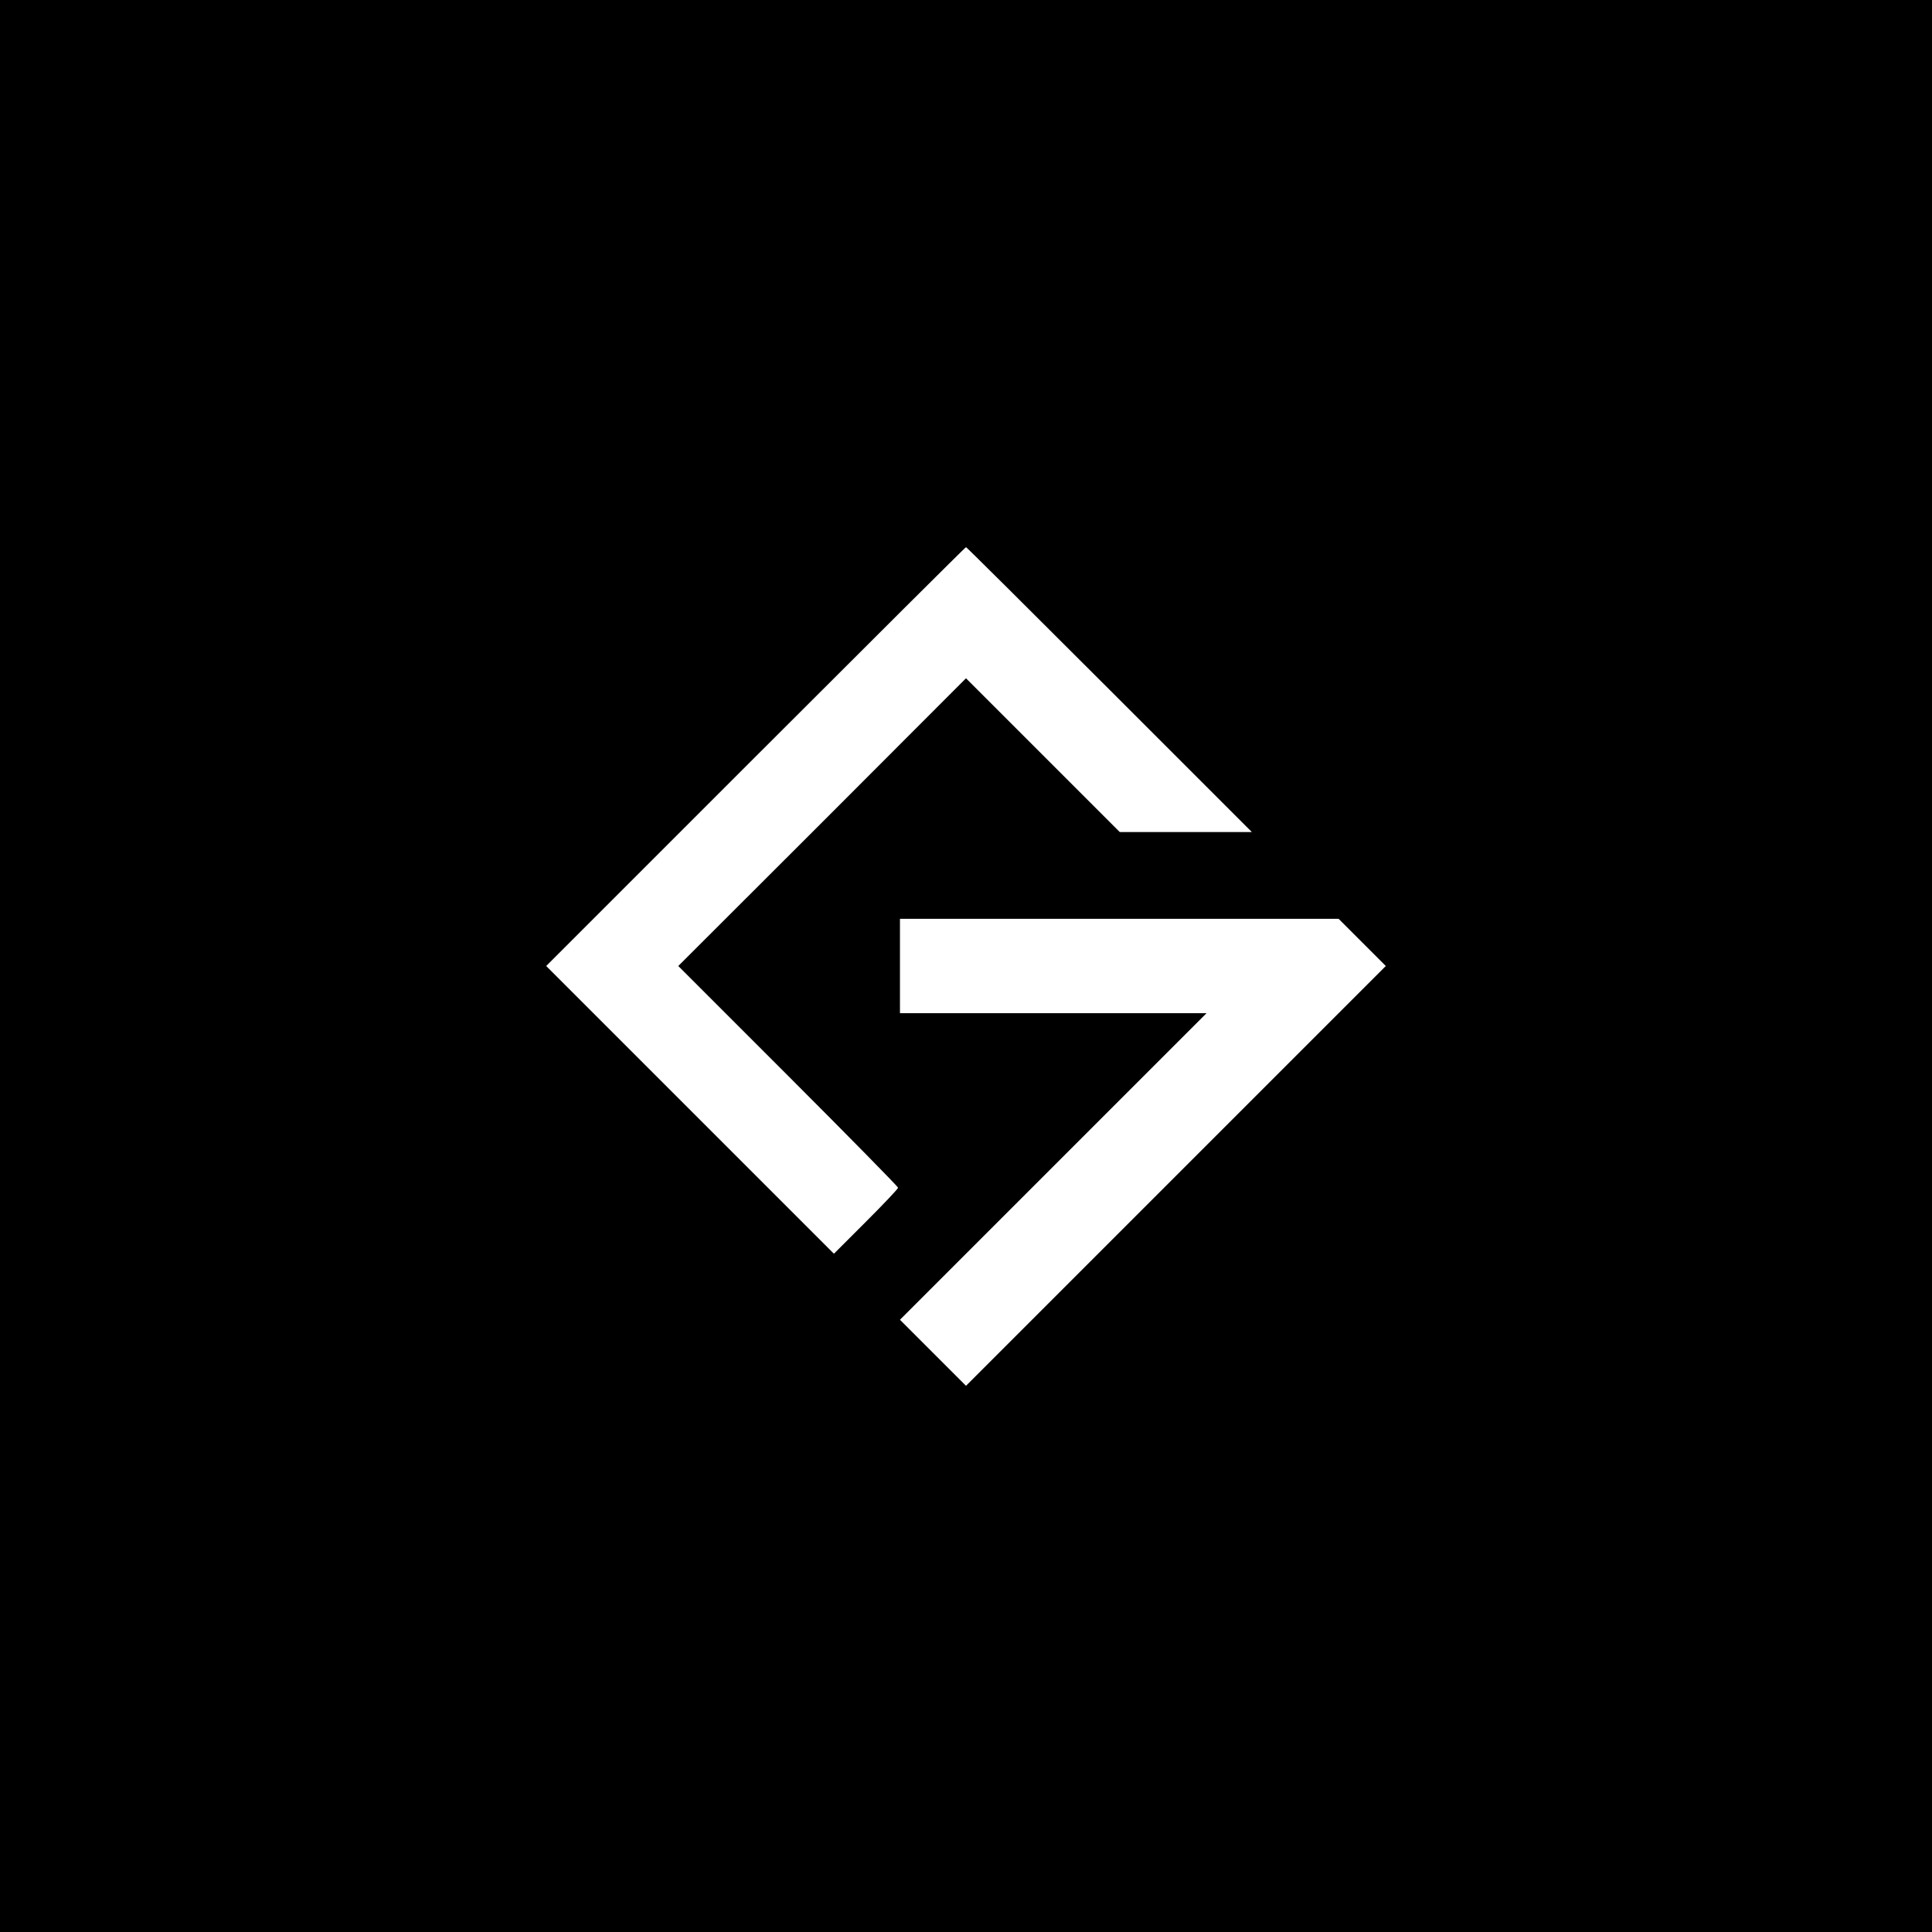
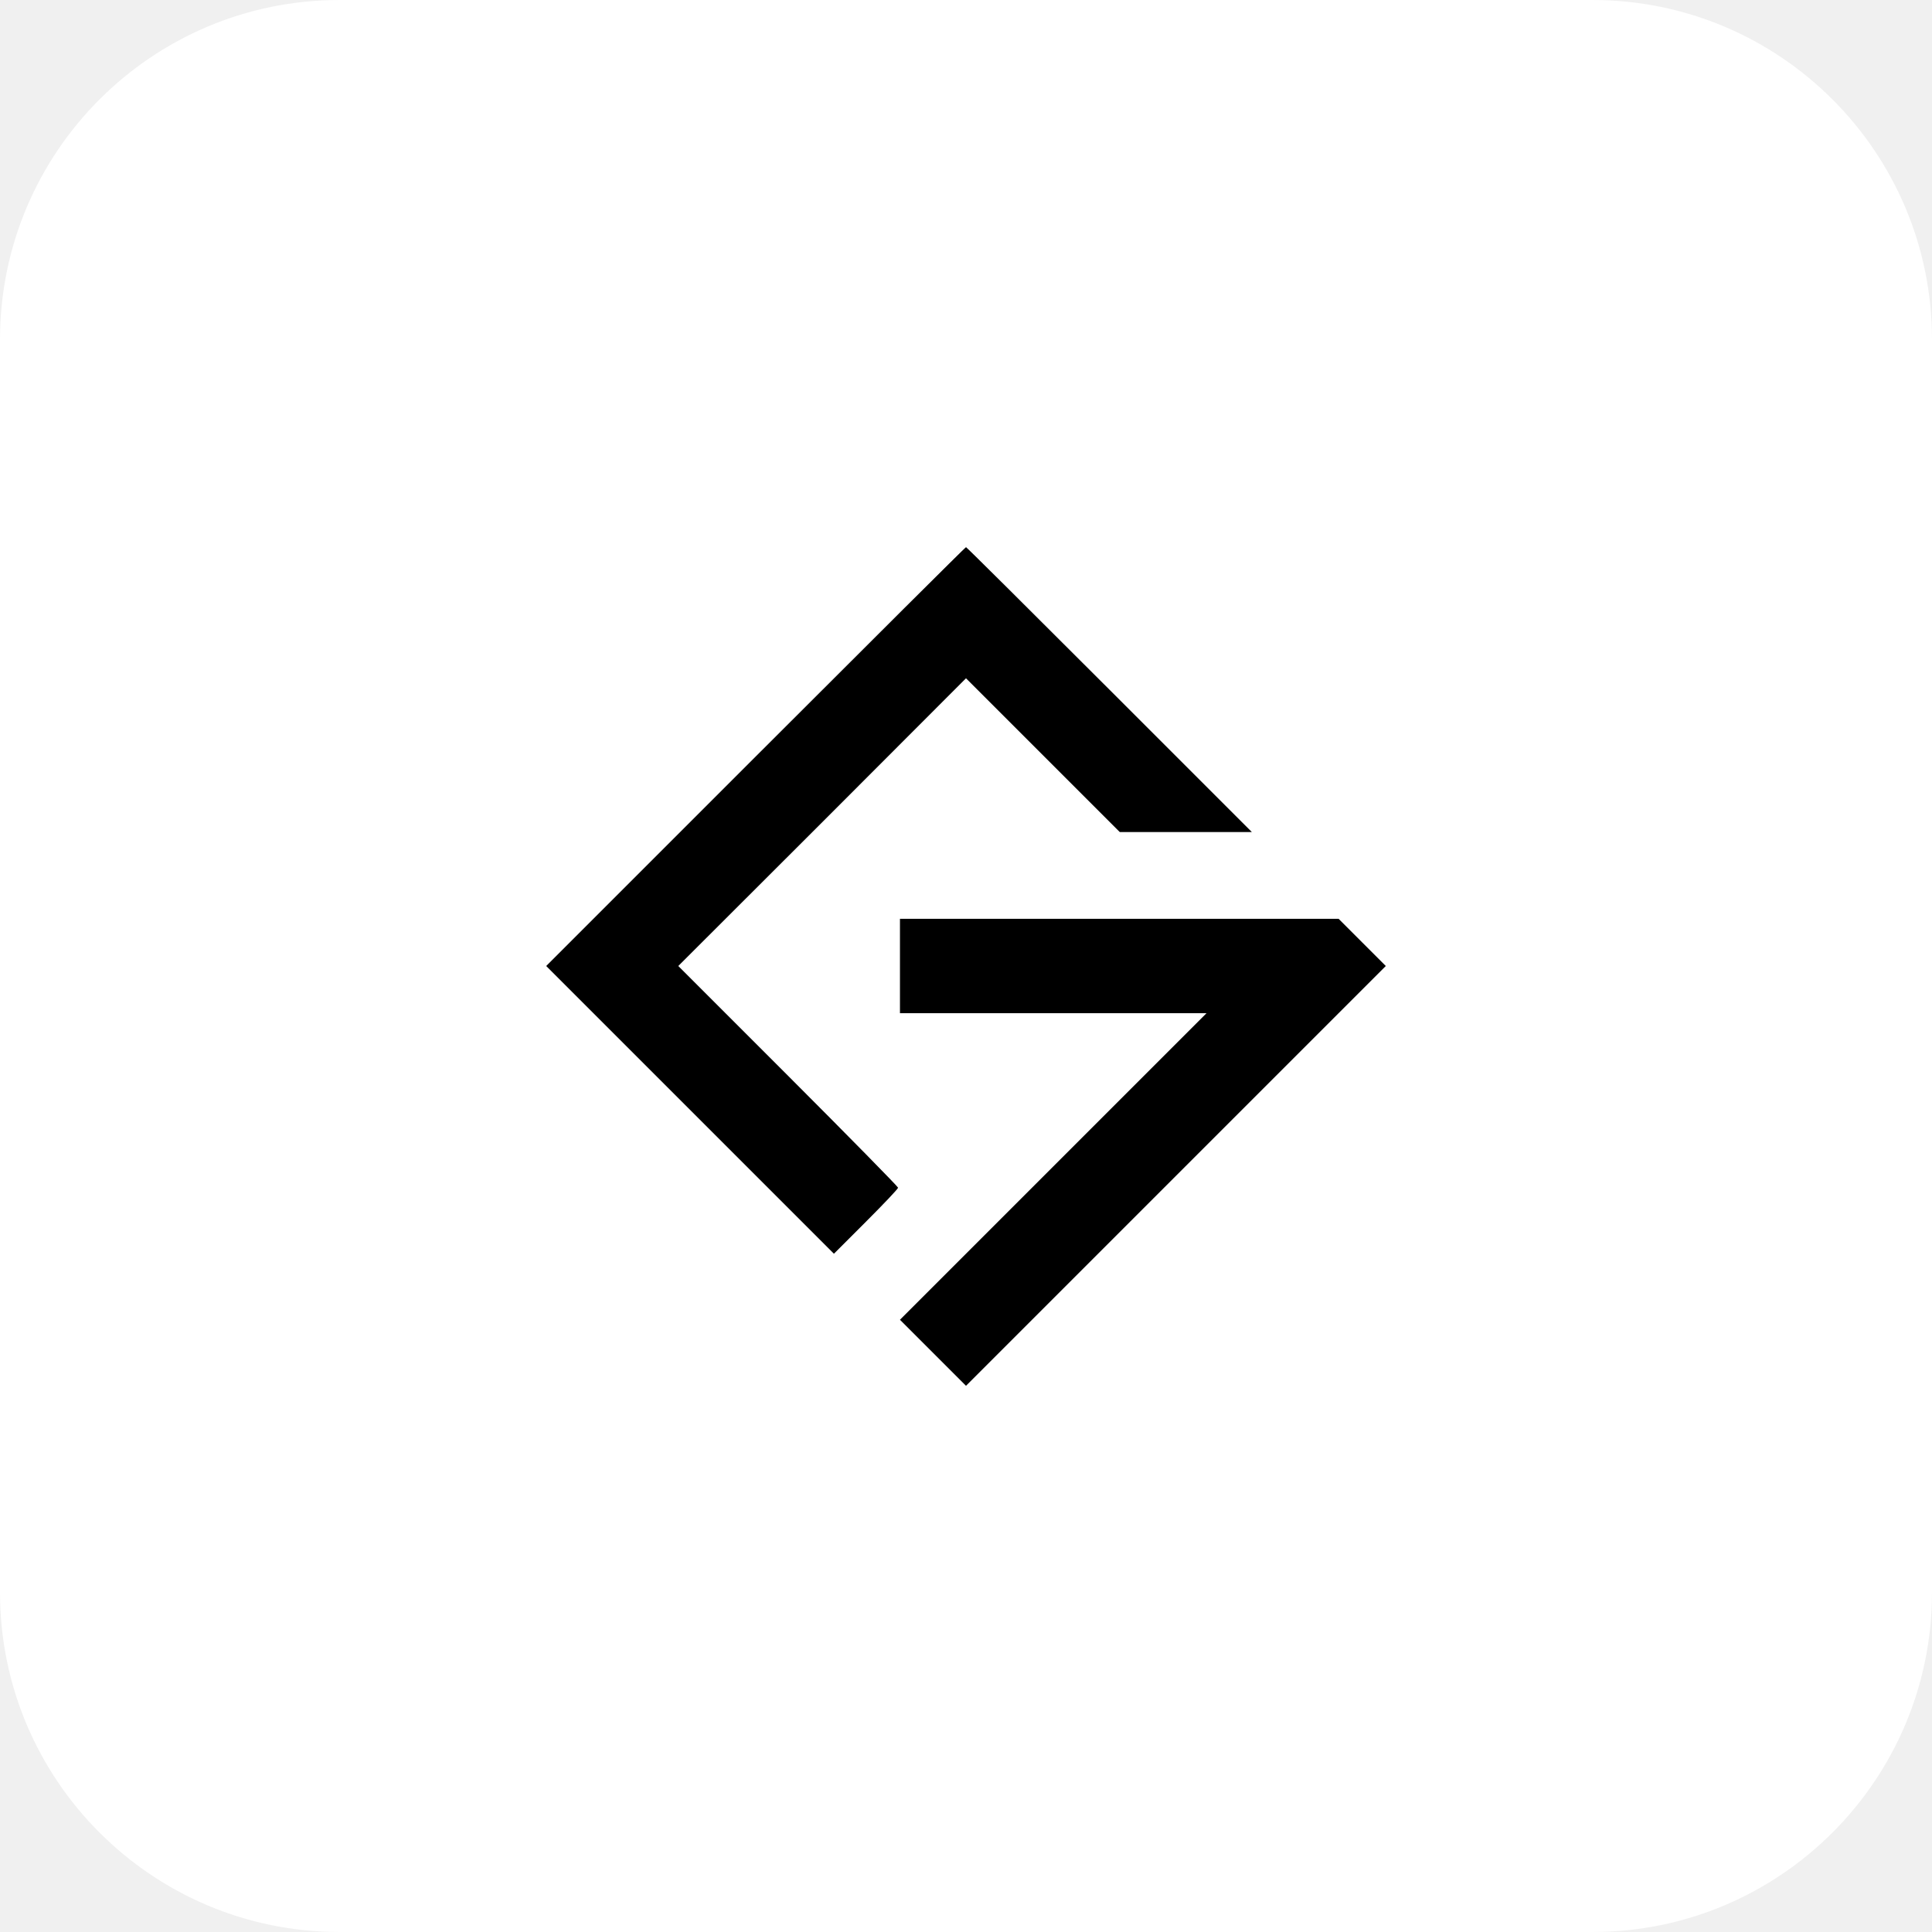
<svg xmlns="http://www.w3.org/2000/svg" width="1024" height="1024" viewBox="0 0 1024 1024">
  <rect width="1024" height="1024" rx="180" fill="#ffffff" />
  <g transform="translate(0,1024) scale(0.1,-0.1)" fill="#000000" stroke="none">
-     <path d="M0 5120 l0 -5120 5120 0 5120 0 0 5120 0 5120 -5120 0 -5120 0 0 -5120z m5880 1465 l755 -755 -350 0 -350 0 -407 407 -408 408 -762 -763 -763 -762 583 -583 c320 -320 582 -587 582 -592 0 -6 -77 -87 -170 -180 l-170 -170 -763 763 -762 762 1110 1110 c610 610 1112 1110 1115 1110 3 0 345 -340 760 -755z m1340 -1340 l125 -125 -1113 -1113 -1112 -1112 -175 175 -175 175 812 812 813 813 -813 0 -812 0 0 250 0 250 1163 0 1162 0 125 -125z" />
+     <path d="M5880 6585 l755 -755 -350 0 -350 0 -407 407 -408 408 -762 -763 -763 -762 583 -583 c320 -320 582 -587 582 -592 0 -6 -77 -87 -170 -180 l-170 -170 -763 763 -762 762 1110 1110 c610 610 1112 1110 1115 1110 3 0 345 -340 760 -755z m1340 -1340 l125 -125 -1113 -1113 -1112 -1112 -175 175 -175 175 812 812 813 813 -813 0 -812 0 0 250 0 250 1163 0 1162 0 125 -125z" />
  </g>
</svg>
